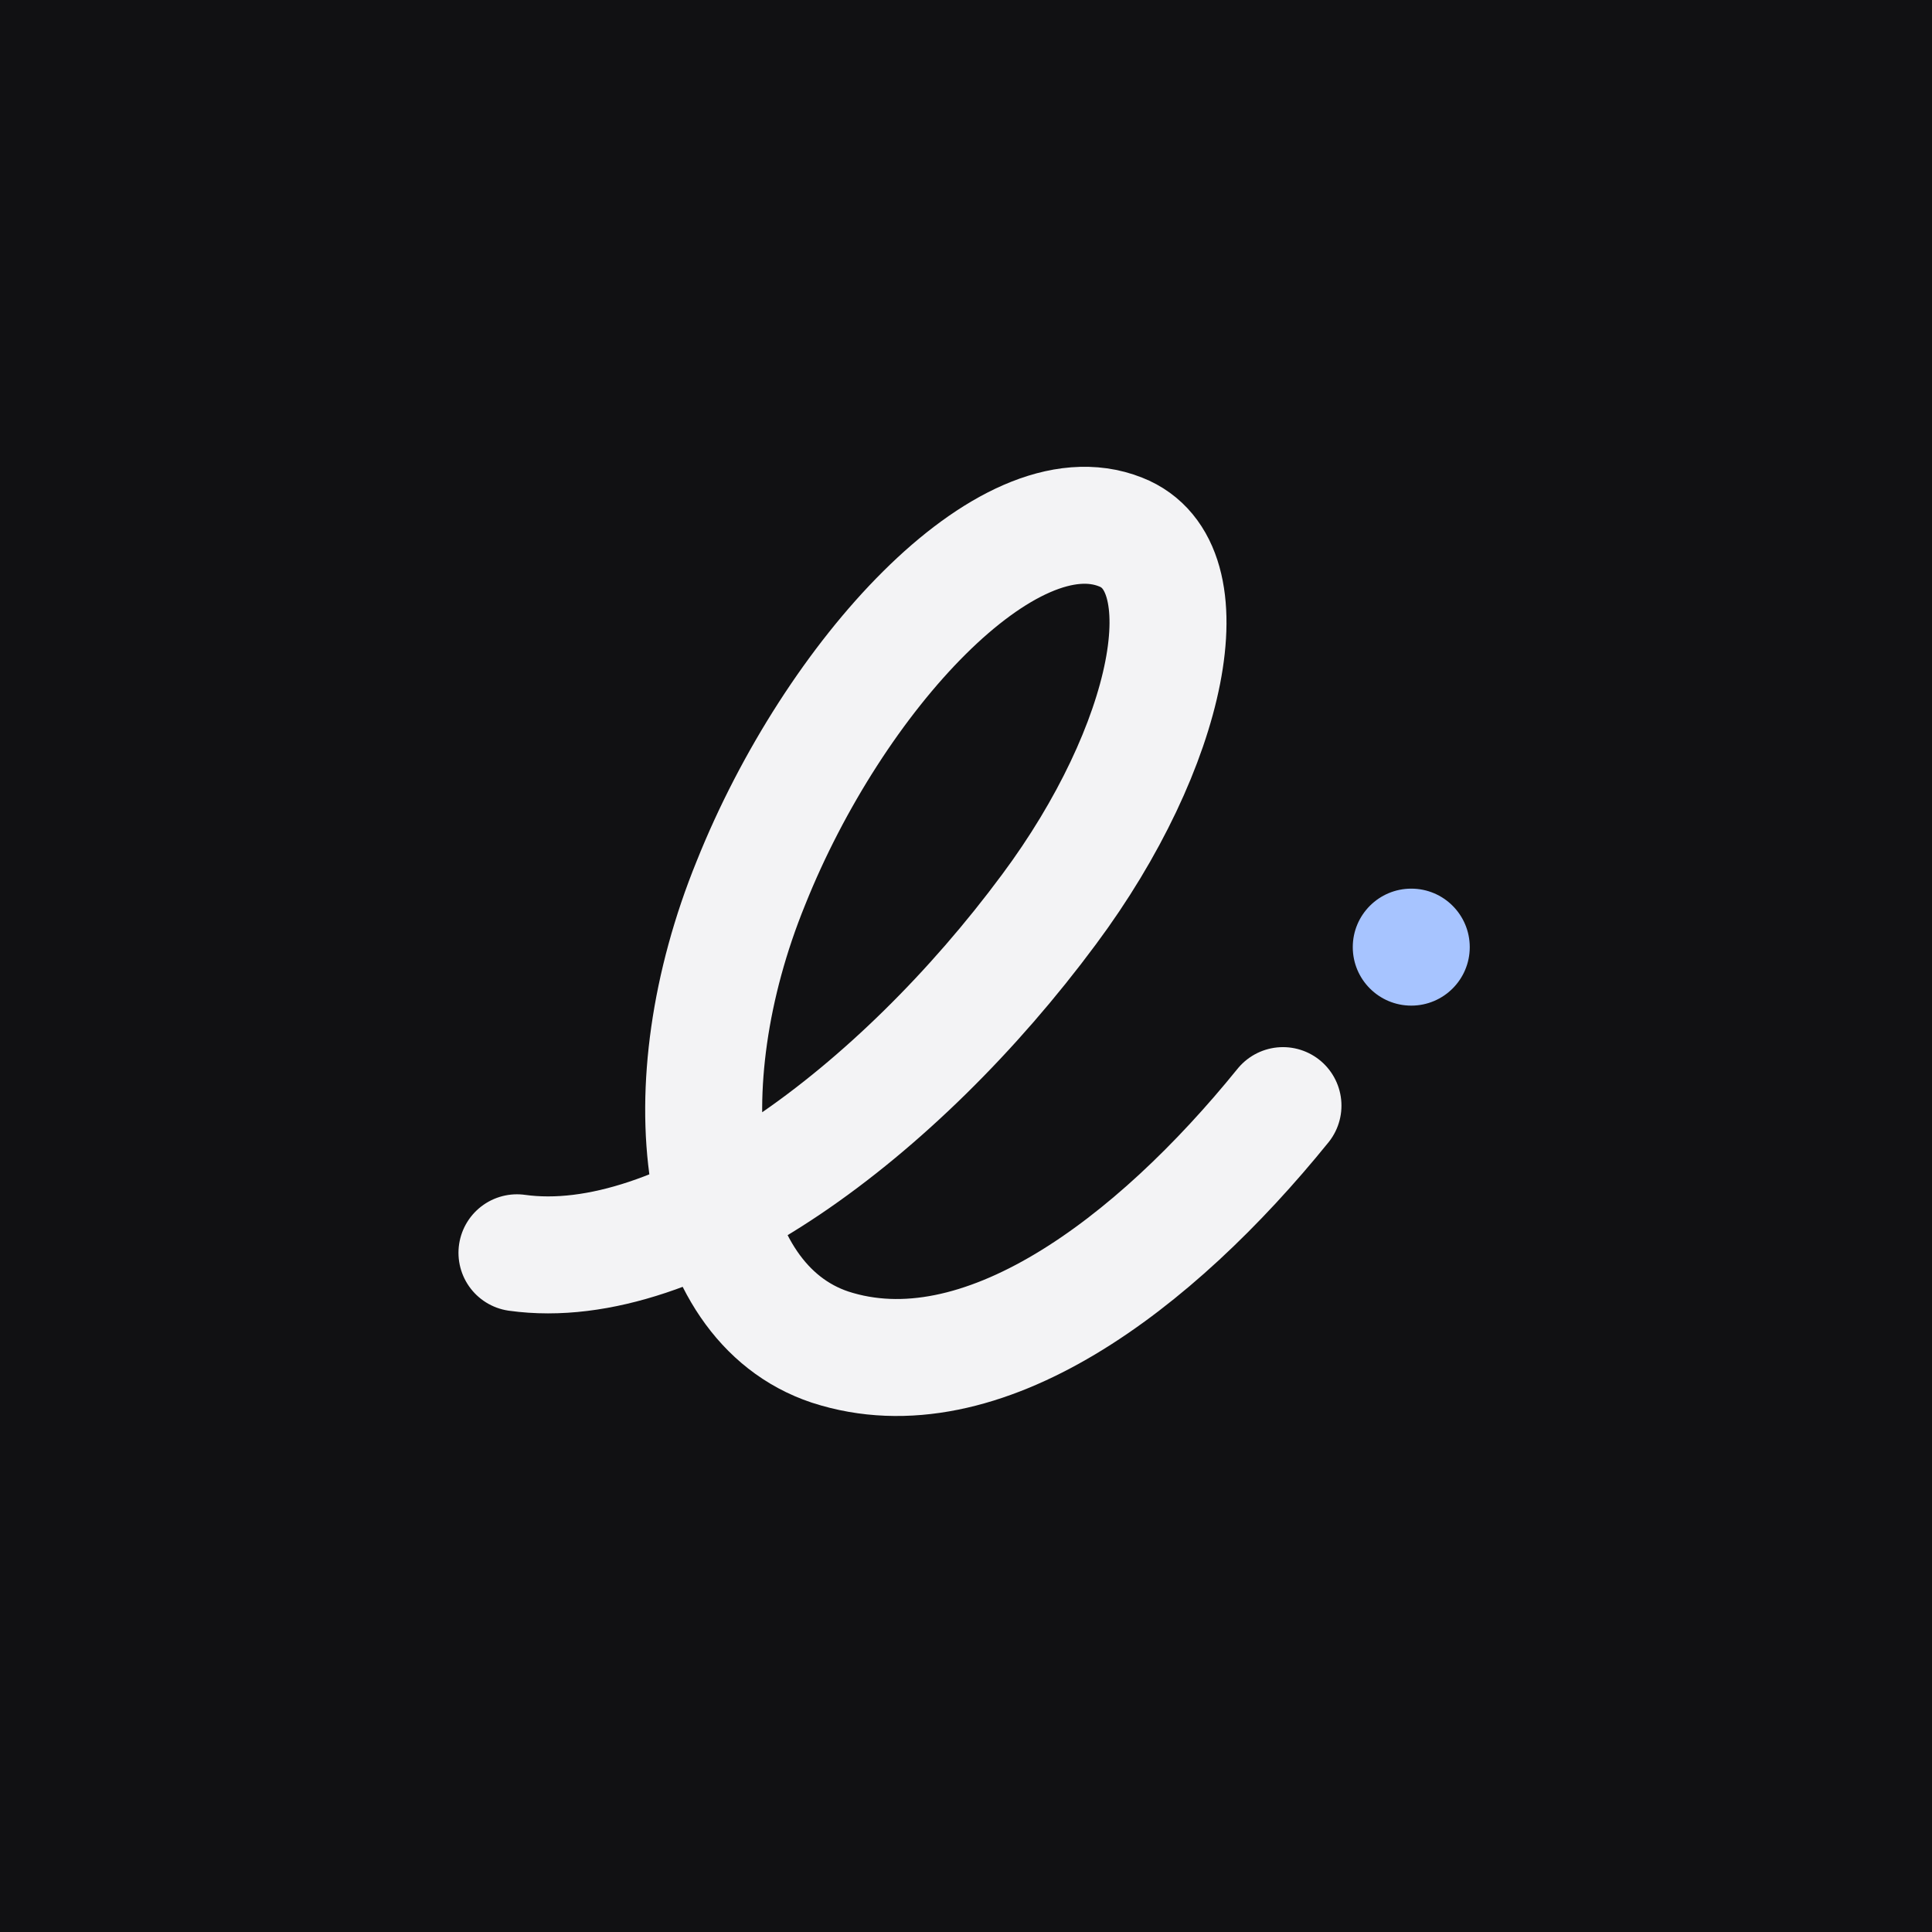
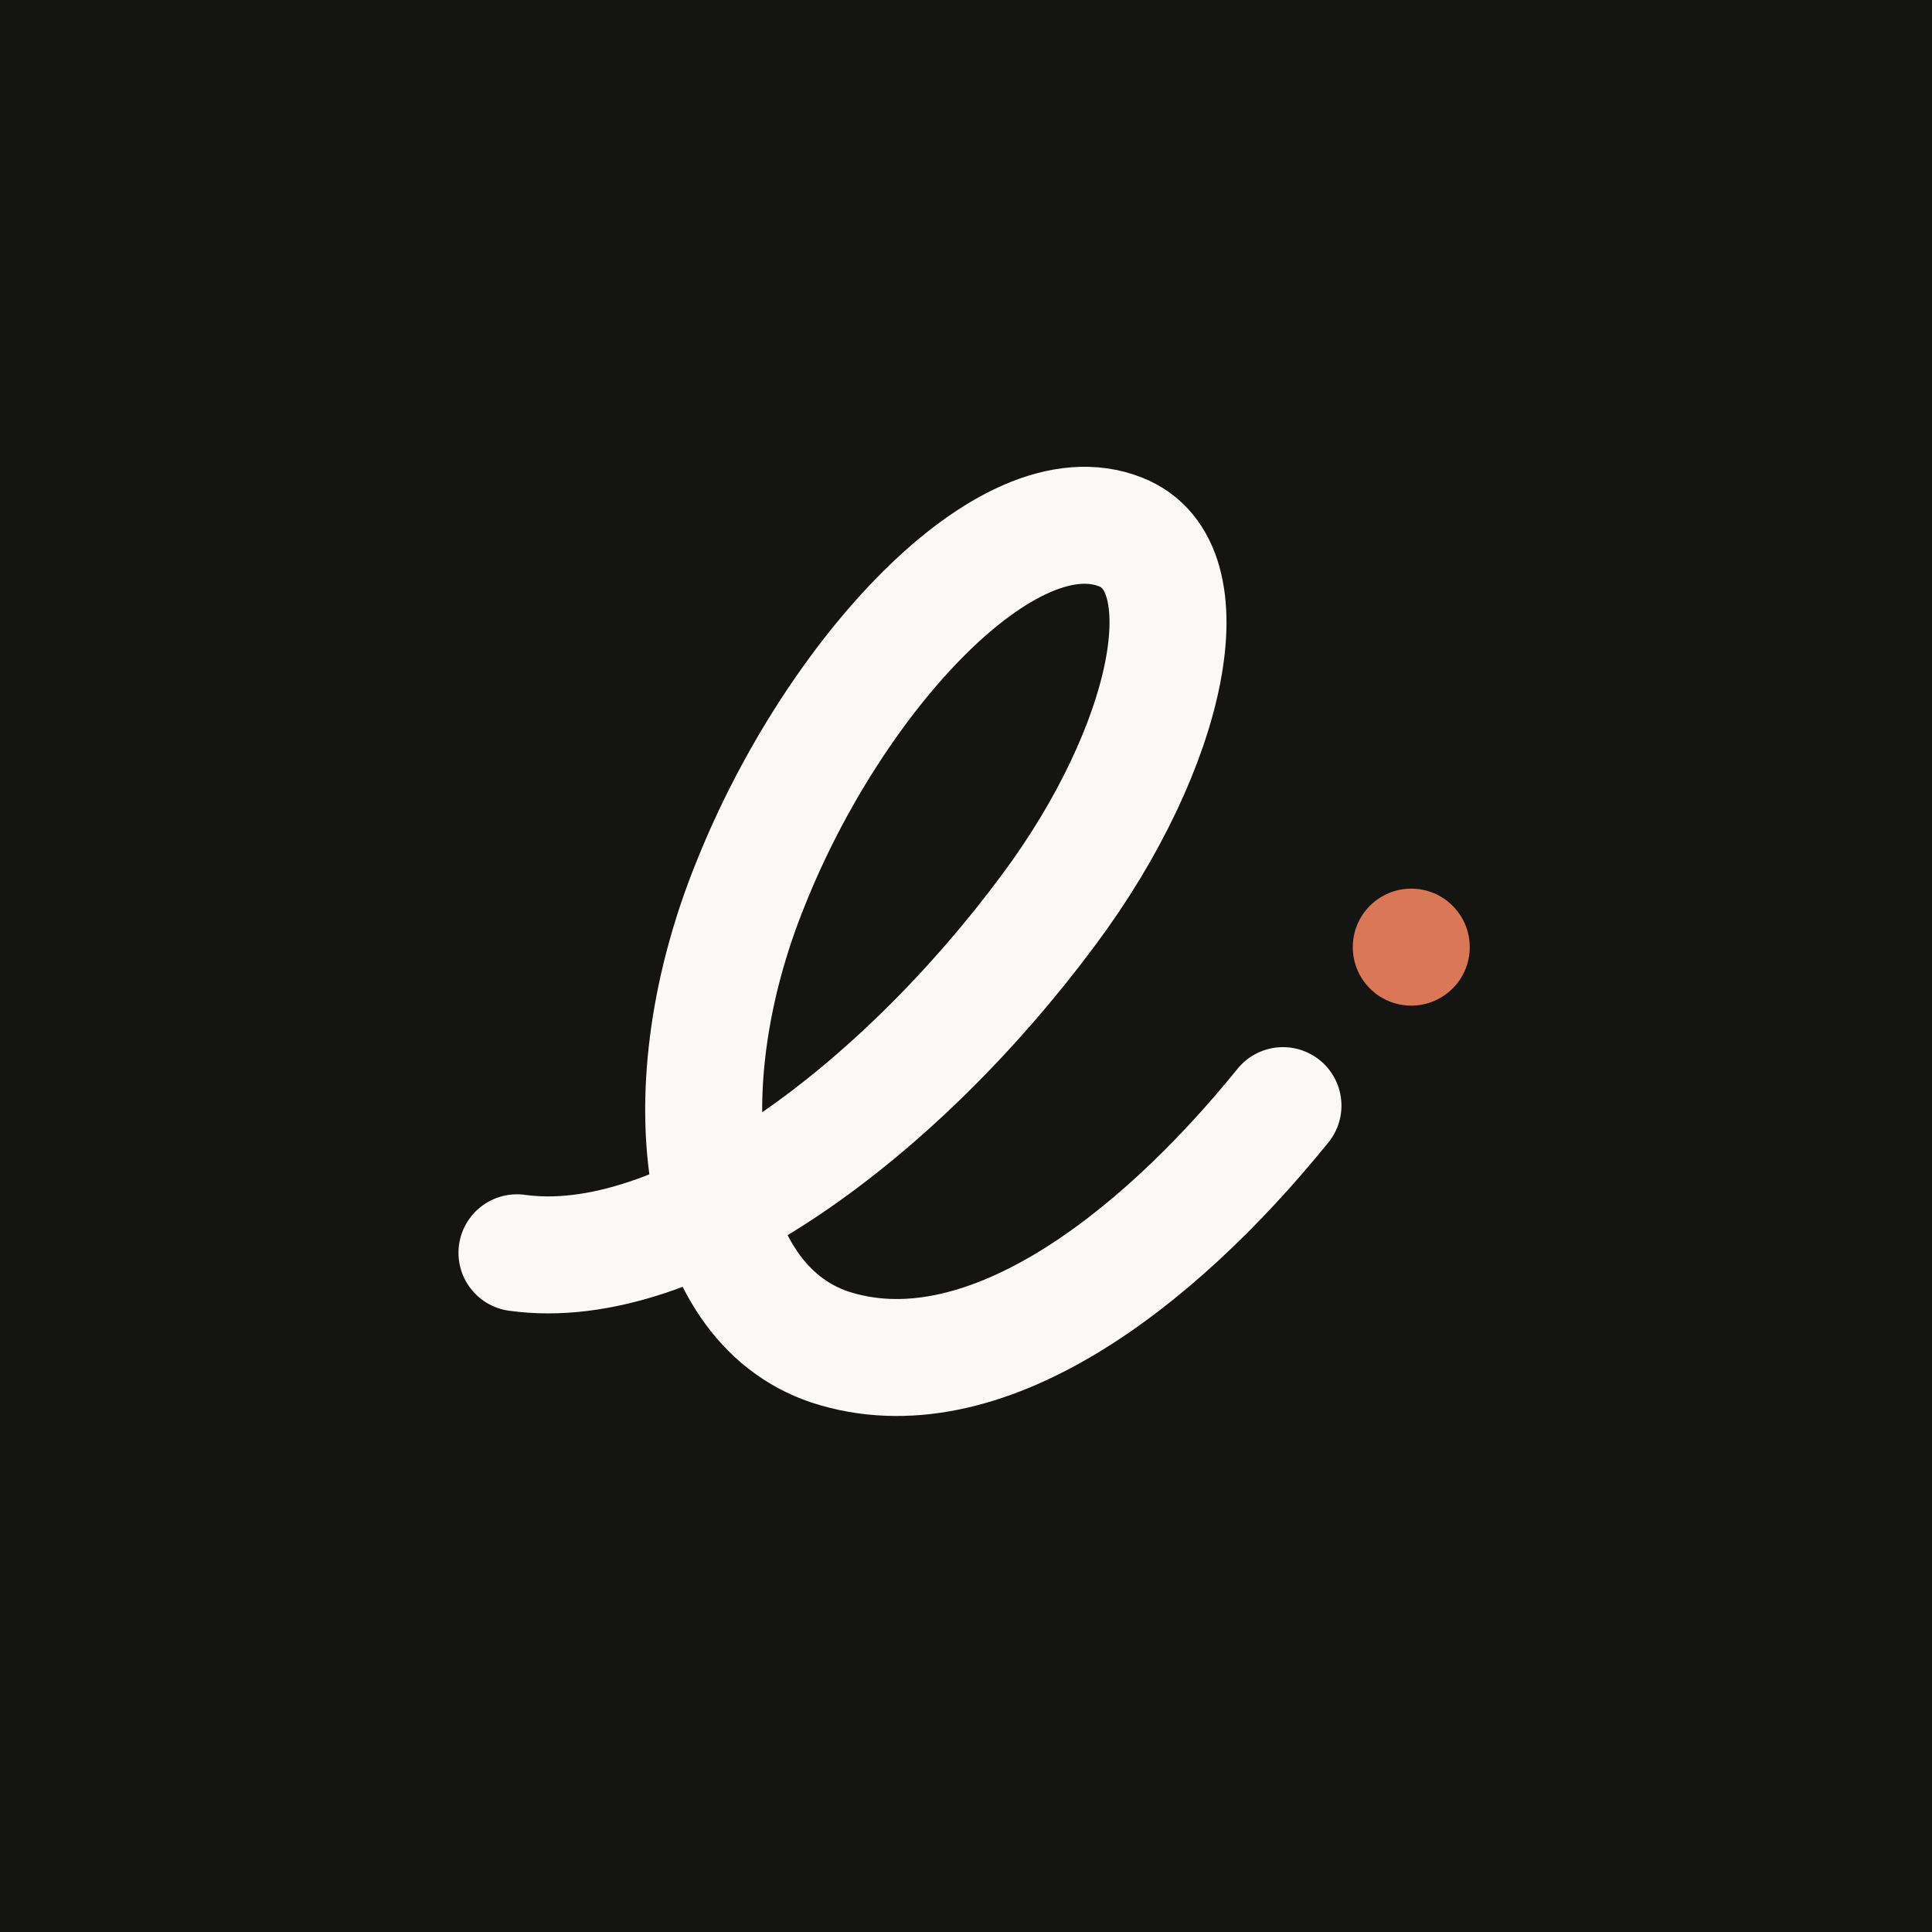
<svg xmlns="http://www.w3.org/2000/svg" width="512" height="512" viewBox="0 0 512 512">
-   <rect width="512" height="512" fill="#111113" />
-   <path d="M137 332c43 6 101-37 141-91 32-43 42-91 19-100-30-12-76 38-98 93-22 54-15 111 21 123 40 13 86-22 120-64" fill="none" stroke="#f3f3f5" stroke-width="31" stroke-linecap="round" stroke-linejoin="round" />
-   <circle cx="374" cy="251" r="15.5" fill="#a7c4ff" />
+   <rect width="512" height="512" fill="#141413" />
+   <path d="M137 332c43 6 101-37 141-91 32-43 42-91 19-100-30-12-76 38-98 93-22 54-15 111 21 123 40 13 86-22 120-64" fill="none" stroke="#faf9f5" stroke-width="31" stroke-linecap="round" stroke-linejoin="round" />
+   <circle cx="374" cy="251" r="15.5" fill="#d97757" />
</svg>
